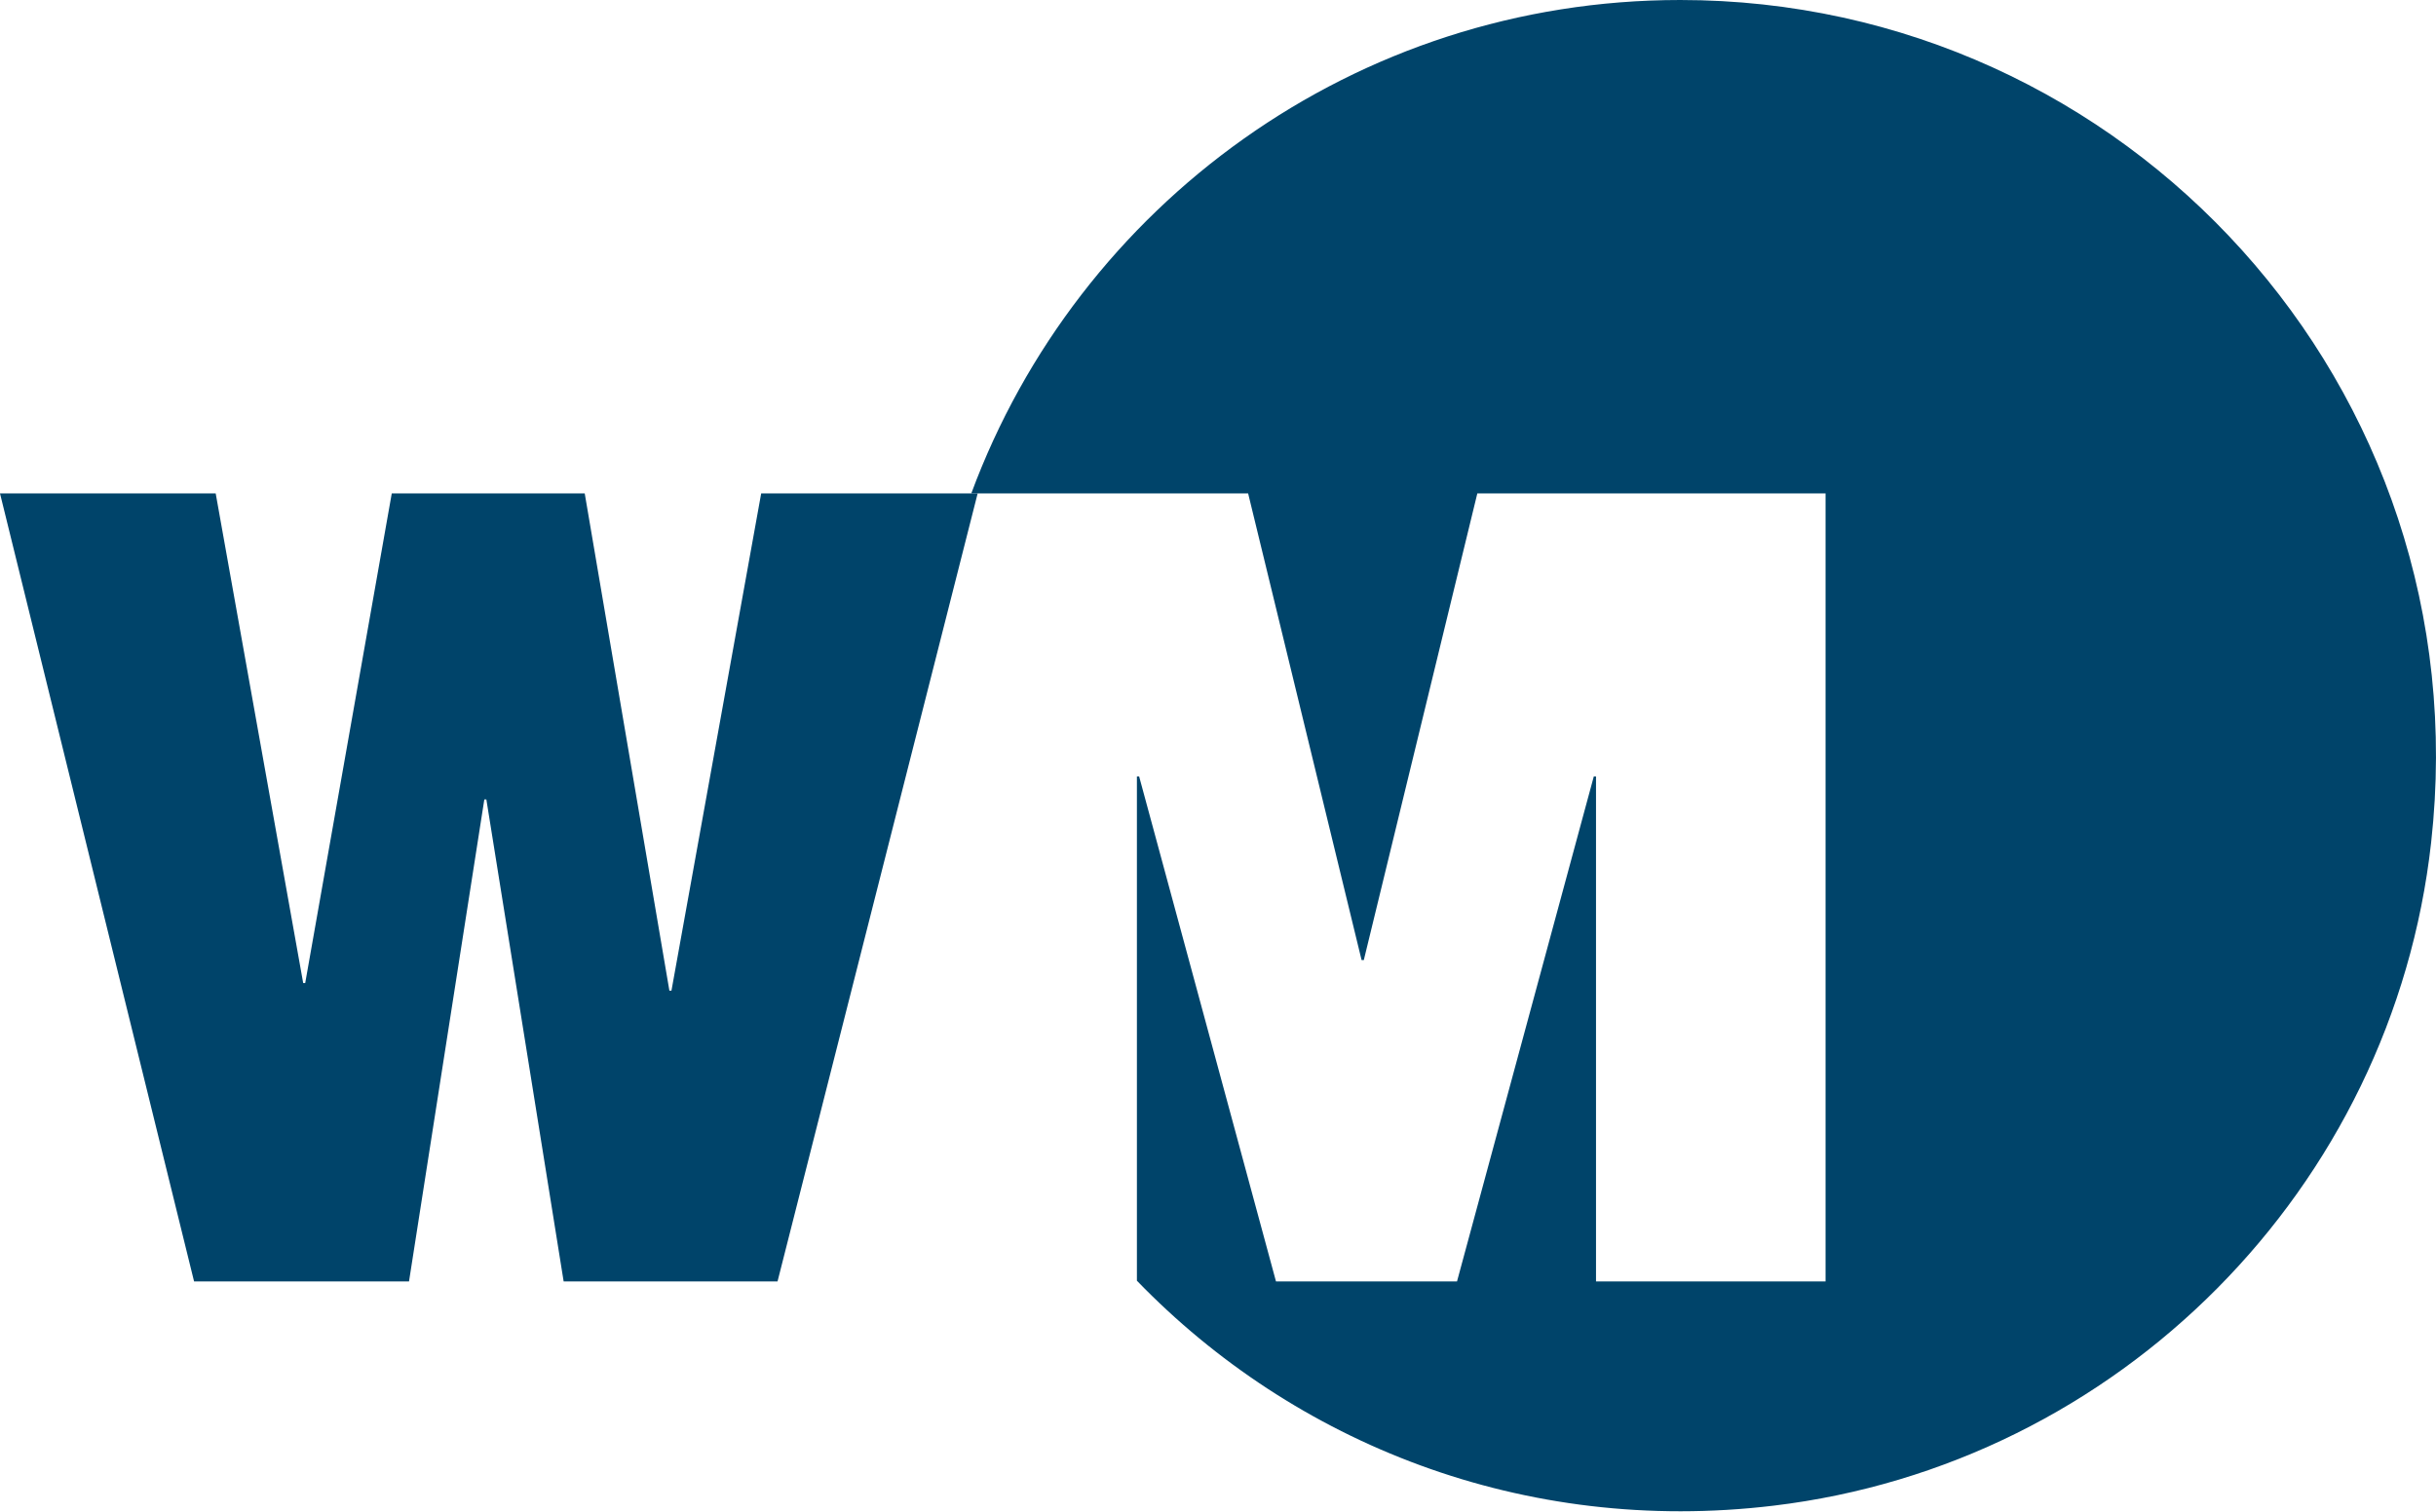
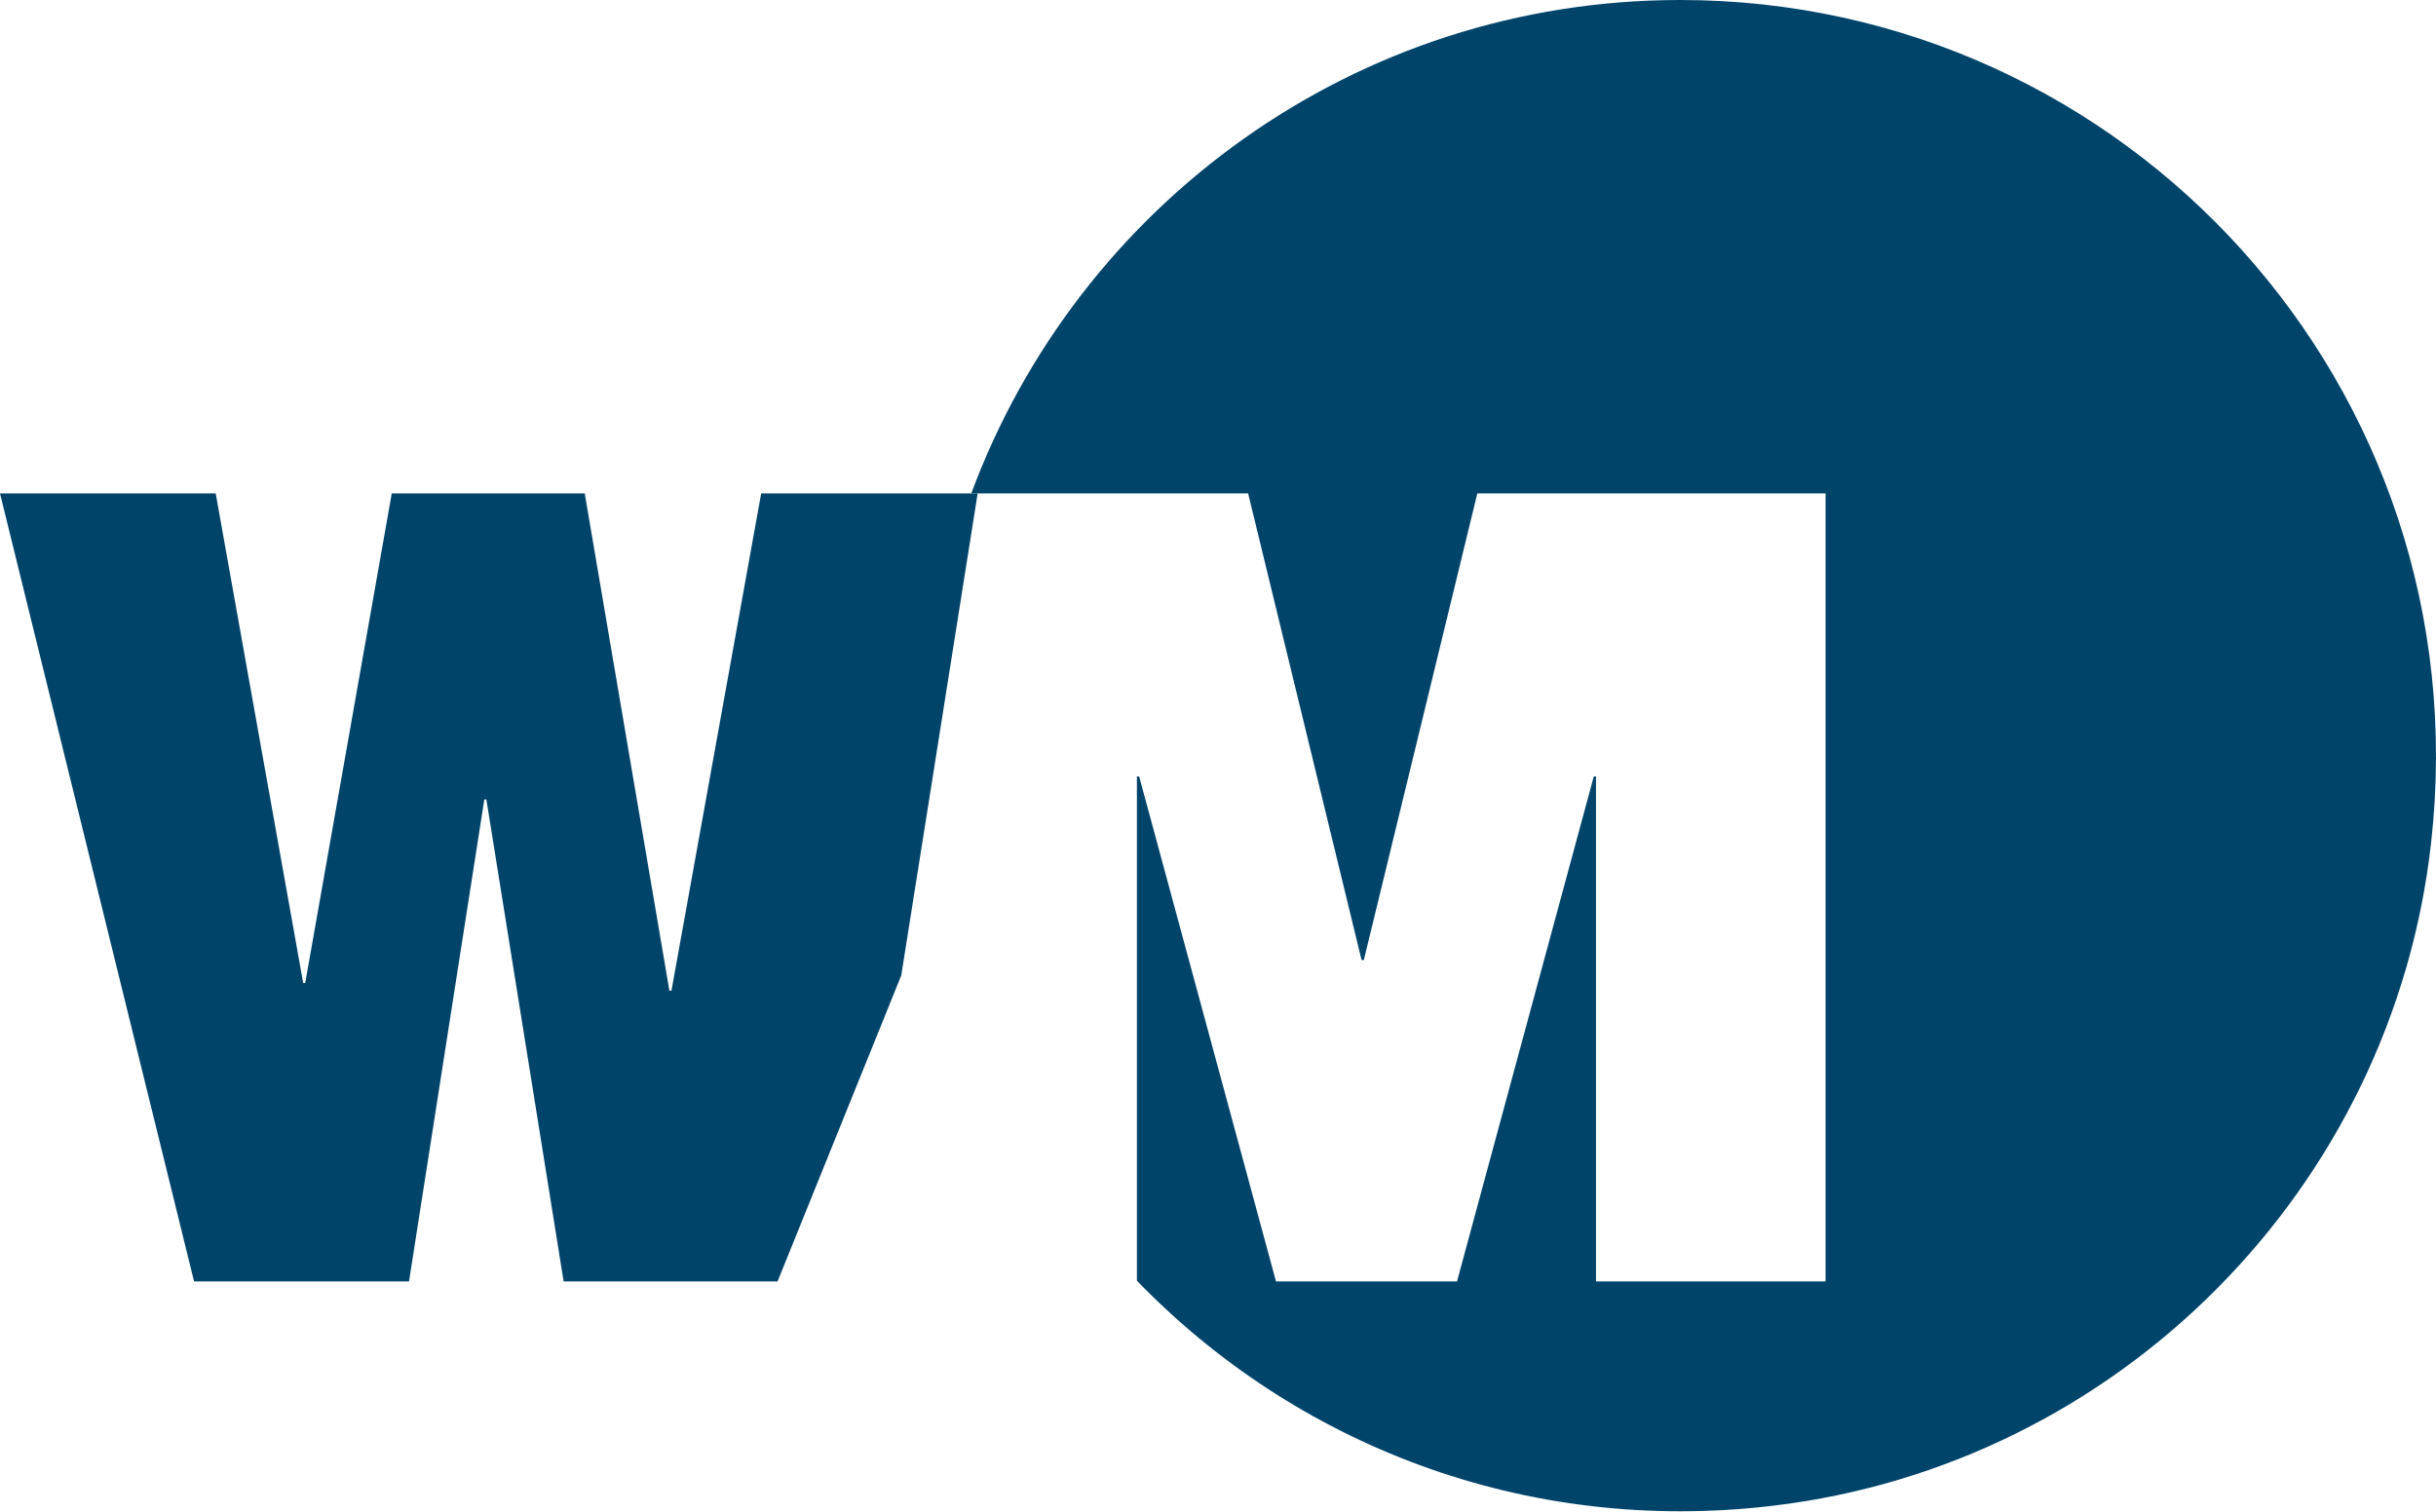
- <svg xmlns="http://www.w3.org/2000/svg" id="Layer_2" data-name="Layer 2" viewBox="0 0 947.44 587.89">
+ <svg xmlns="http://www.w3.org/2000/svg" viewBox="0 0 947.44 587.89">
  <defs>
    <style>
      .cls-1 {
-         fill: #00446a;
        stroke-width: 0px;
      }
    </style>
  </defs>
-   <g id="Layer_1-2" data-name="Layer 1">
-     <g>
-       <path class="cls-1" d="M653.51,0c-126.48,0-234.26,79.87-275.74,191.94h107.67l44.13,181.54h.86l44.15-181.54h135.44v306.53h-89.28v-196.42h-.86l-53.2,196.42h-70.41l-53.22-196.42h-.87v196.15c61.13,63.2,150.29,99.14,247.52,87.52,134.34-16.05,240.89-123.53,255.85-258C965.31,150.27,826.98,0,653.51,0Z" />
-       <path class="cls-1" d="M302.42,498.47h-83.2l-30.06-187.49h-.79l-29.29,187.49h-83.6L0,191.94h83.89l34.03,190.46h.79l33.66-190.46h75.05l32.93,193.44h.8l34.9-193.44h84.19l-77.83,306.53Z" />
-     </g>
+   <g>
+     <path class="cls-1" d="M653.51,0c-126.48,0-234.26,79.87-275.74,191.94h107.67l44.13,181.54h.86l44.15-181.54h135.44v306.53h-89.28v-196.42h-.86l-53.2,196.42h-70.41l-53.22-196.42h-.87v196.15c61.13,63.2,150.29,99.14,247.52,87.52,134.34-16.05,240.89-123.53,255.85-258C965.31,150.27,826.98,0,653.51,0Z" fill="#00446a" />
+     <path class="cls-1" d="M302.42,498.47h-83.2l-30.06-187.49h-.79l-29.29,187.49h-83.6L0,191.94h83.89l34.03,190.46h.79l33.66-190.46h75.05l32.93,193.44h.8l34.9-193.44h84.19l-29.71,187.49Z" fill="#00446a" />
  </g>
</svg>
